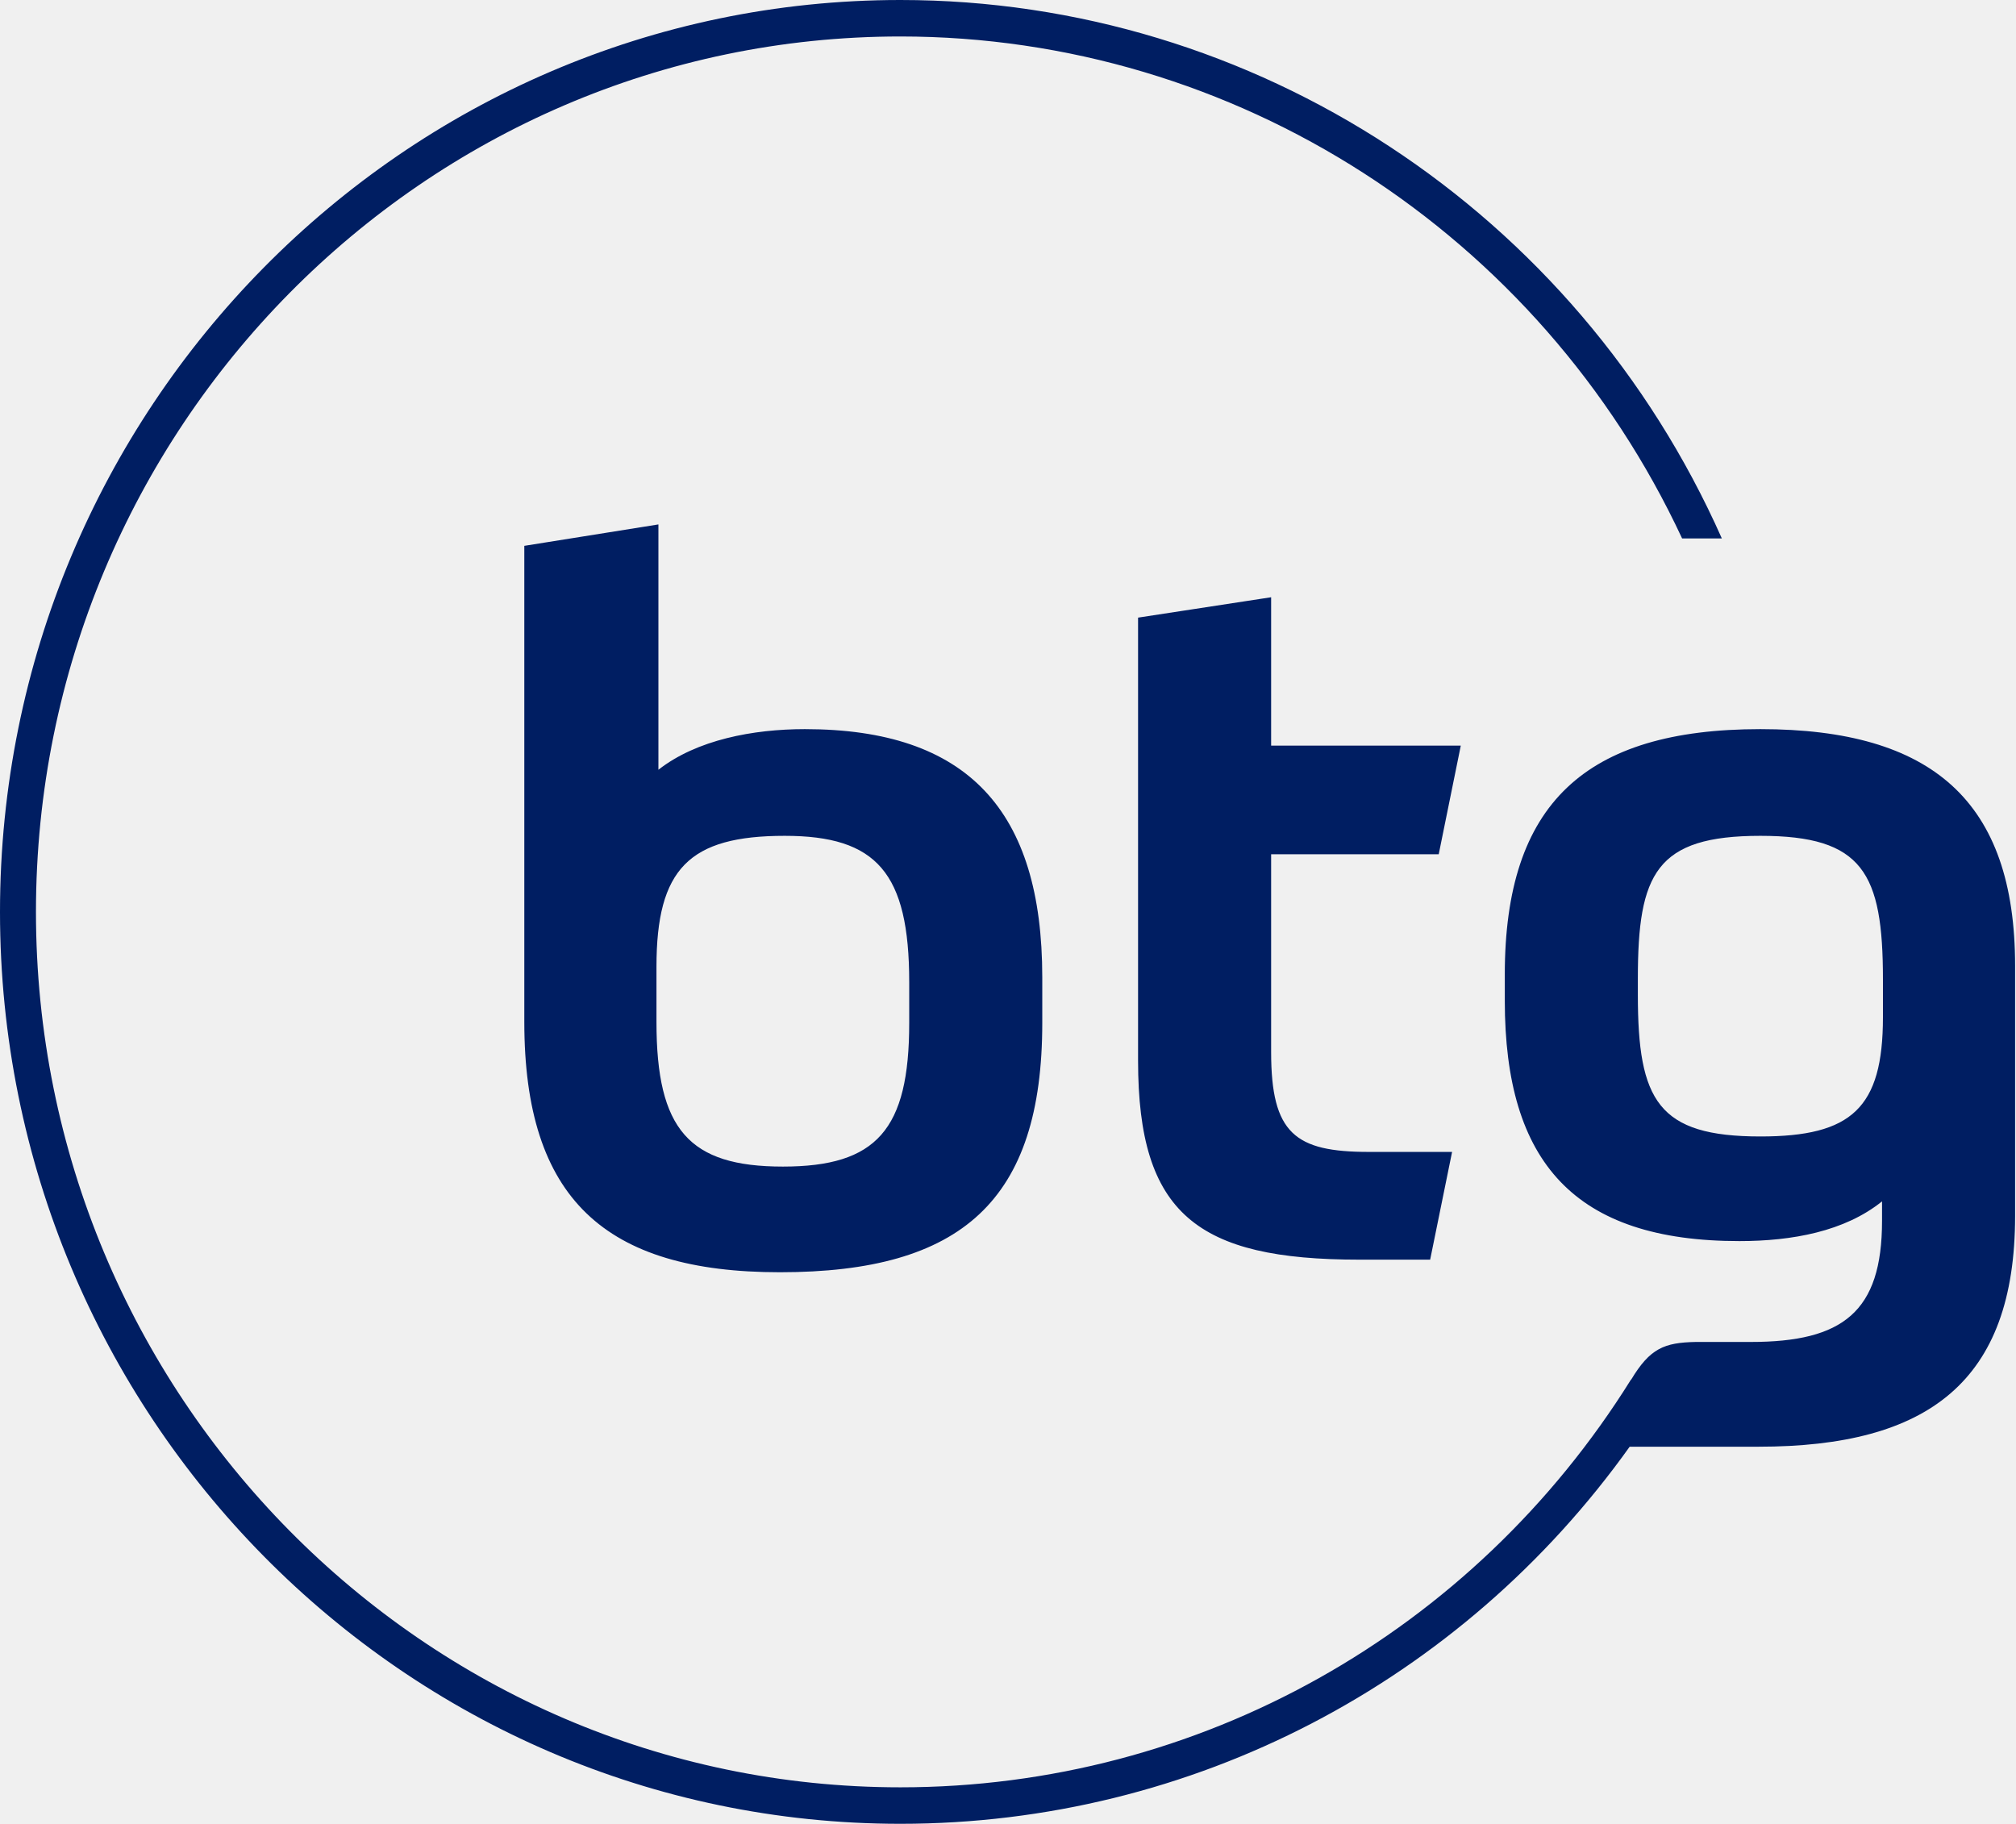
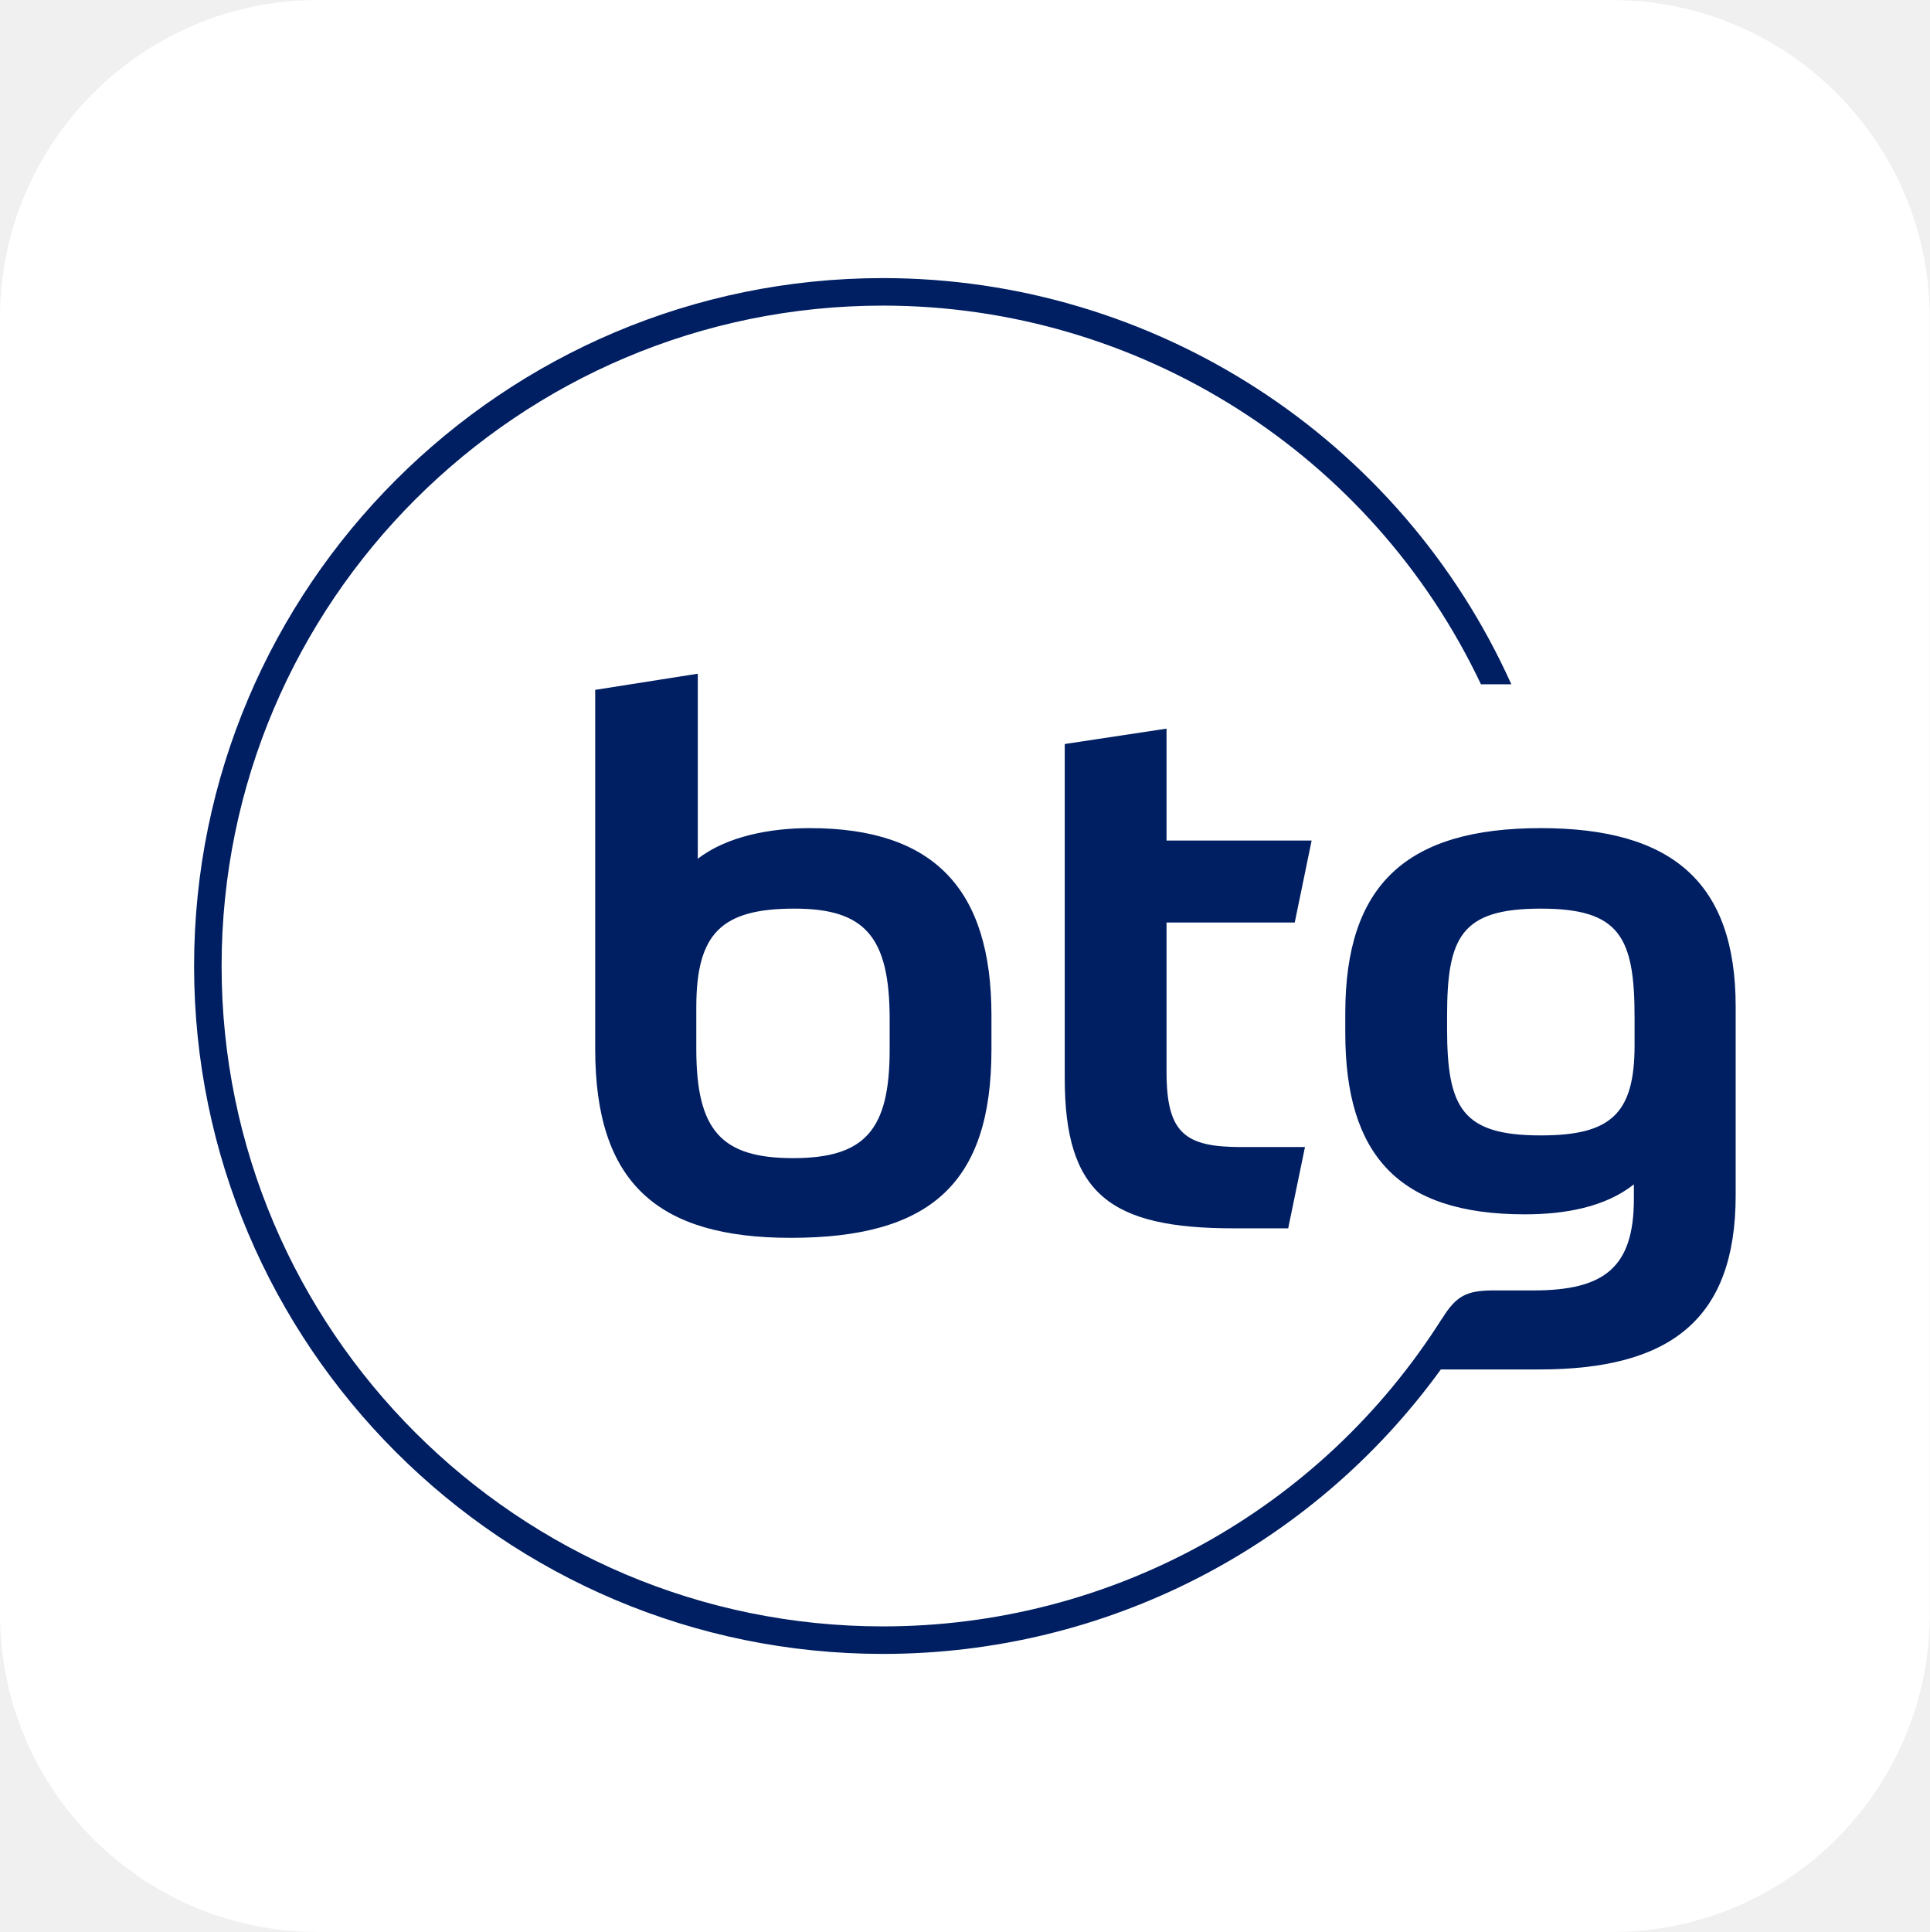
- <svg xmlns="http://www.w3.org/2000/svg" version="1.2" viewBox="0 0 1553 1405" width="1553" height="1405">
+ <svg xmlns="http://www.w3.org/2000/svg" version="1.2" viewBox="91.72 57.8 1213.57 1214.68">
+   <rect id="backgroundrect" width="100%" height="100%" x="0" y="0" fill="none" stroke="none" style="" class="" />
  <style>
		.s0 { fill: #001e62 } 
	</style>
-   <path id="Layer" fill-rule="evenodd" class="s0" d="m1552.3 744v192.7c0 127.8-67.1 177.8-197.7 177.8h-99.2c-129.4 181.3-336.9 290.5-561.8 290.5-382.5 0-693.6-315.1-693.6-702.5 0-387.4 311.1-702.5 693.6-702.5 273 0 520.9 162.7 632.8 414.8h-30.6c-109.8-235.4-344.4-386.7-602.2-386.7-367.2 0-665.9 302.5-665.9 674.4 0 371.9 298.7 674.4 665.9 674.4 230.1 0 441.2-119.1 562.8-314.1l0.1 0.1c14.6-24.3 25.6-28.6 49.8-29.1h42.4c70.9 0 101.1-23.1 101.1-93.3v-15c-28.8 23.2-69.3 30.6-109.9 30.6-126.9 0-180.7-60.5-180.7-185.2v-20.2c0-131.5 61.9-189 196.9-189 132.1 0 196.2 55.3 196.2 182.3zm-1148.4-323.5l103.3-16.5v189c29.5-23.1 73-31.3 112.8-31.3 125.4 0 182.9 62.7 182.9 191.2v35.1c0 136.8-61.9 192.1-202.1 192.1-134.9 0-196.9-56.8-196.9-192.8zm200.6 223.4c-73.7 0-98.8 25.4-98.8 100.9v42.5c0 83 25.1 111.4 97.4 111.4 72.2 0 97.3-28.4 97.3-110.6v-31.4c0-84.4-25.1-112.8-95.9-112.8zm374.7 14.2v152.4c0 62.8 18.5 76.9 75.3 76.9h64.1l-16.9 83h-54.6c-124.7 0-170.4-35.1-170.4-153.2v-341.4l102.5-15.7v114.3h146.1l-17 83.7zm471.3 96.4c0-82.2-15.5-110.6-94.4-110.6-80.4 0-94.4 29.1-94.4 109.8v12.7c0 81.5 15.5 109.1 94.4 109.1 70.1 0 94.4-21.7 94.4-91.9z" />
+   <g class="currentLayer" style="">
+     <rect fill="#ffffff" stroke="#990000" style="color: rgb(34, 34, 34);" stroke-linejoin="round" stroke-dashoffset="" fill-rule="nonzero" id="svg_6" x="91.719" y="57.82" width="1213.561" height="1214.646" class="" rx="200" ry="200" opacity="1" stroke-opacity="1" stroke-width="0" />
+     <path id="Layer" fill-rule="evenodd" class="s0" d="m1183.221,690.693 v118.637 c0,78.681 -41.905,109.464 -123.468,109.464 h-61.952 c-80.813,111.619 -210.401,178.849 -350.856,178.849 c-238.879,0 -433.167,-193.994 -433.167,-432.5 c0,-238.506 194.288,-432.5 433.167,-432.5 c170.494,0 325.313,100.168 395.196,255.375 h-19.11 c-68.572,-144.926 -215.085,-238.075 -376.086,-238.075 c-229.324,0 -415.868,186.237 -415.868,415.2 c0,228.963 186.544,415.2 415.868,415.2 c143.702,0 275.538,-73.325 351.48,-193.378 l0.062,0.062 c9.118,-14.96 15.988,-17.608 31.101,-17.916 h26.48 c44.278,0 63.139,-14.222 63.139,-57.441 v-9.235 c-17.986,14.283 -43.279,18.839 -68.635,18.839 c-79.252,0 -112.851,-37.247 -112.851,-114.02 v-12.436 c0,-80.959 38.658,-116.359 122.968,-116.359 c82.499,0 122.531,34.046 122.531,112.235 zm-717.199,-199.165 l64.513,-10.158 v116.359 c18.423,-14.222 45.59,-19.27 70.446,-19.27 c78.315,0 114.225,38.602 114.225,117.714 v21.61 c0,84.222 -38.658,118.268 -126.216,118.268 c-84.248,0 -122.968,-34.969 -122.968,-118.699 zm125.279,137.538 c-46.027,0 -61.703,15.638 -61.703,62.12 v26.165 c0,51.1 15.675,68.584 60.828,68.584 c45.09,0 60.766,-17.485 60.766,-68.092 v-19.332 c0,-51.962 -15.675,-69.446 -59.891,-69.446 zm234.008,8.742 v93.826 c0,38.663 11.554,47.344 47.026,47.344 h40.032 l-10.554,51.1 h-34.099 c-77.878,0 -106.418,-21.61 -106.418,-94.319 v-210.186 l64.013,-9.666 v70.37 h91.242 l-10.617,51.531 zm294.336,59.349 c0,-50.607 -9.68,-68.092 -58.955,-68.092 c-50.211,0 -58.955,17.916 -58.955,67.599 v7.819 c0,50.176 9.68,67.168 58.955,67.168 c43.779,0 58.955,-13.36 58.955,-56.579 z" />
+   </g>
</svg>
